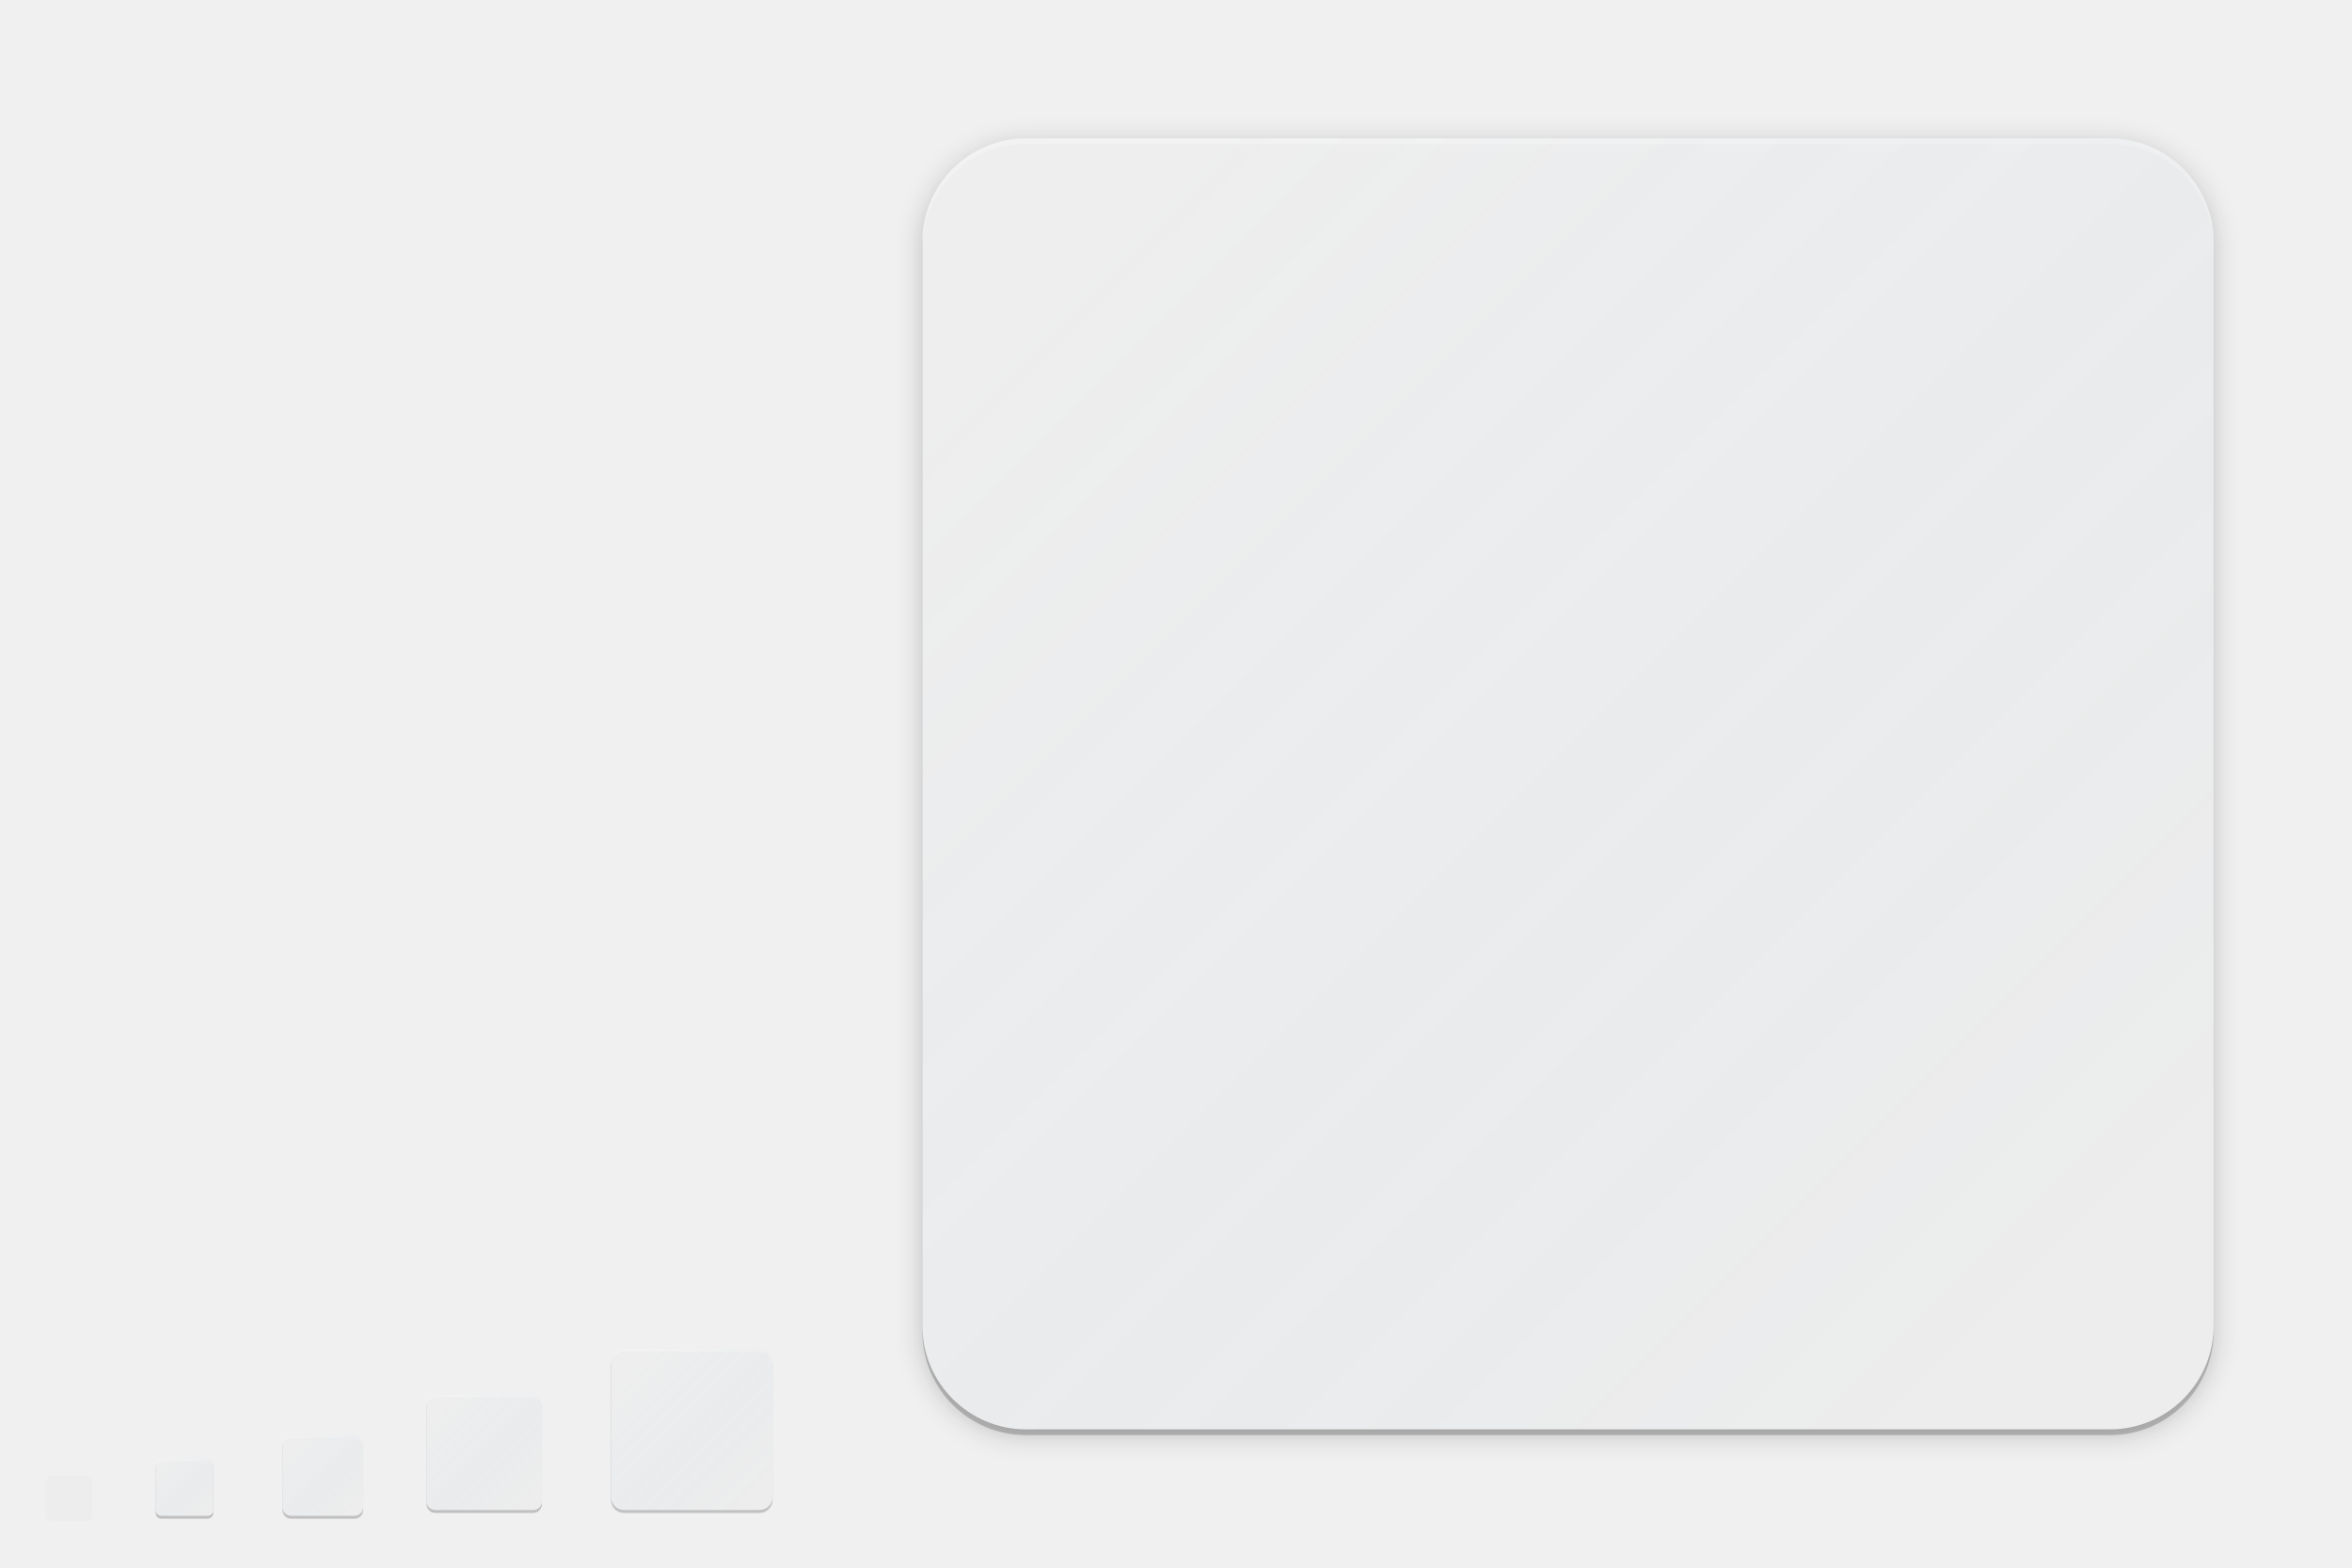
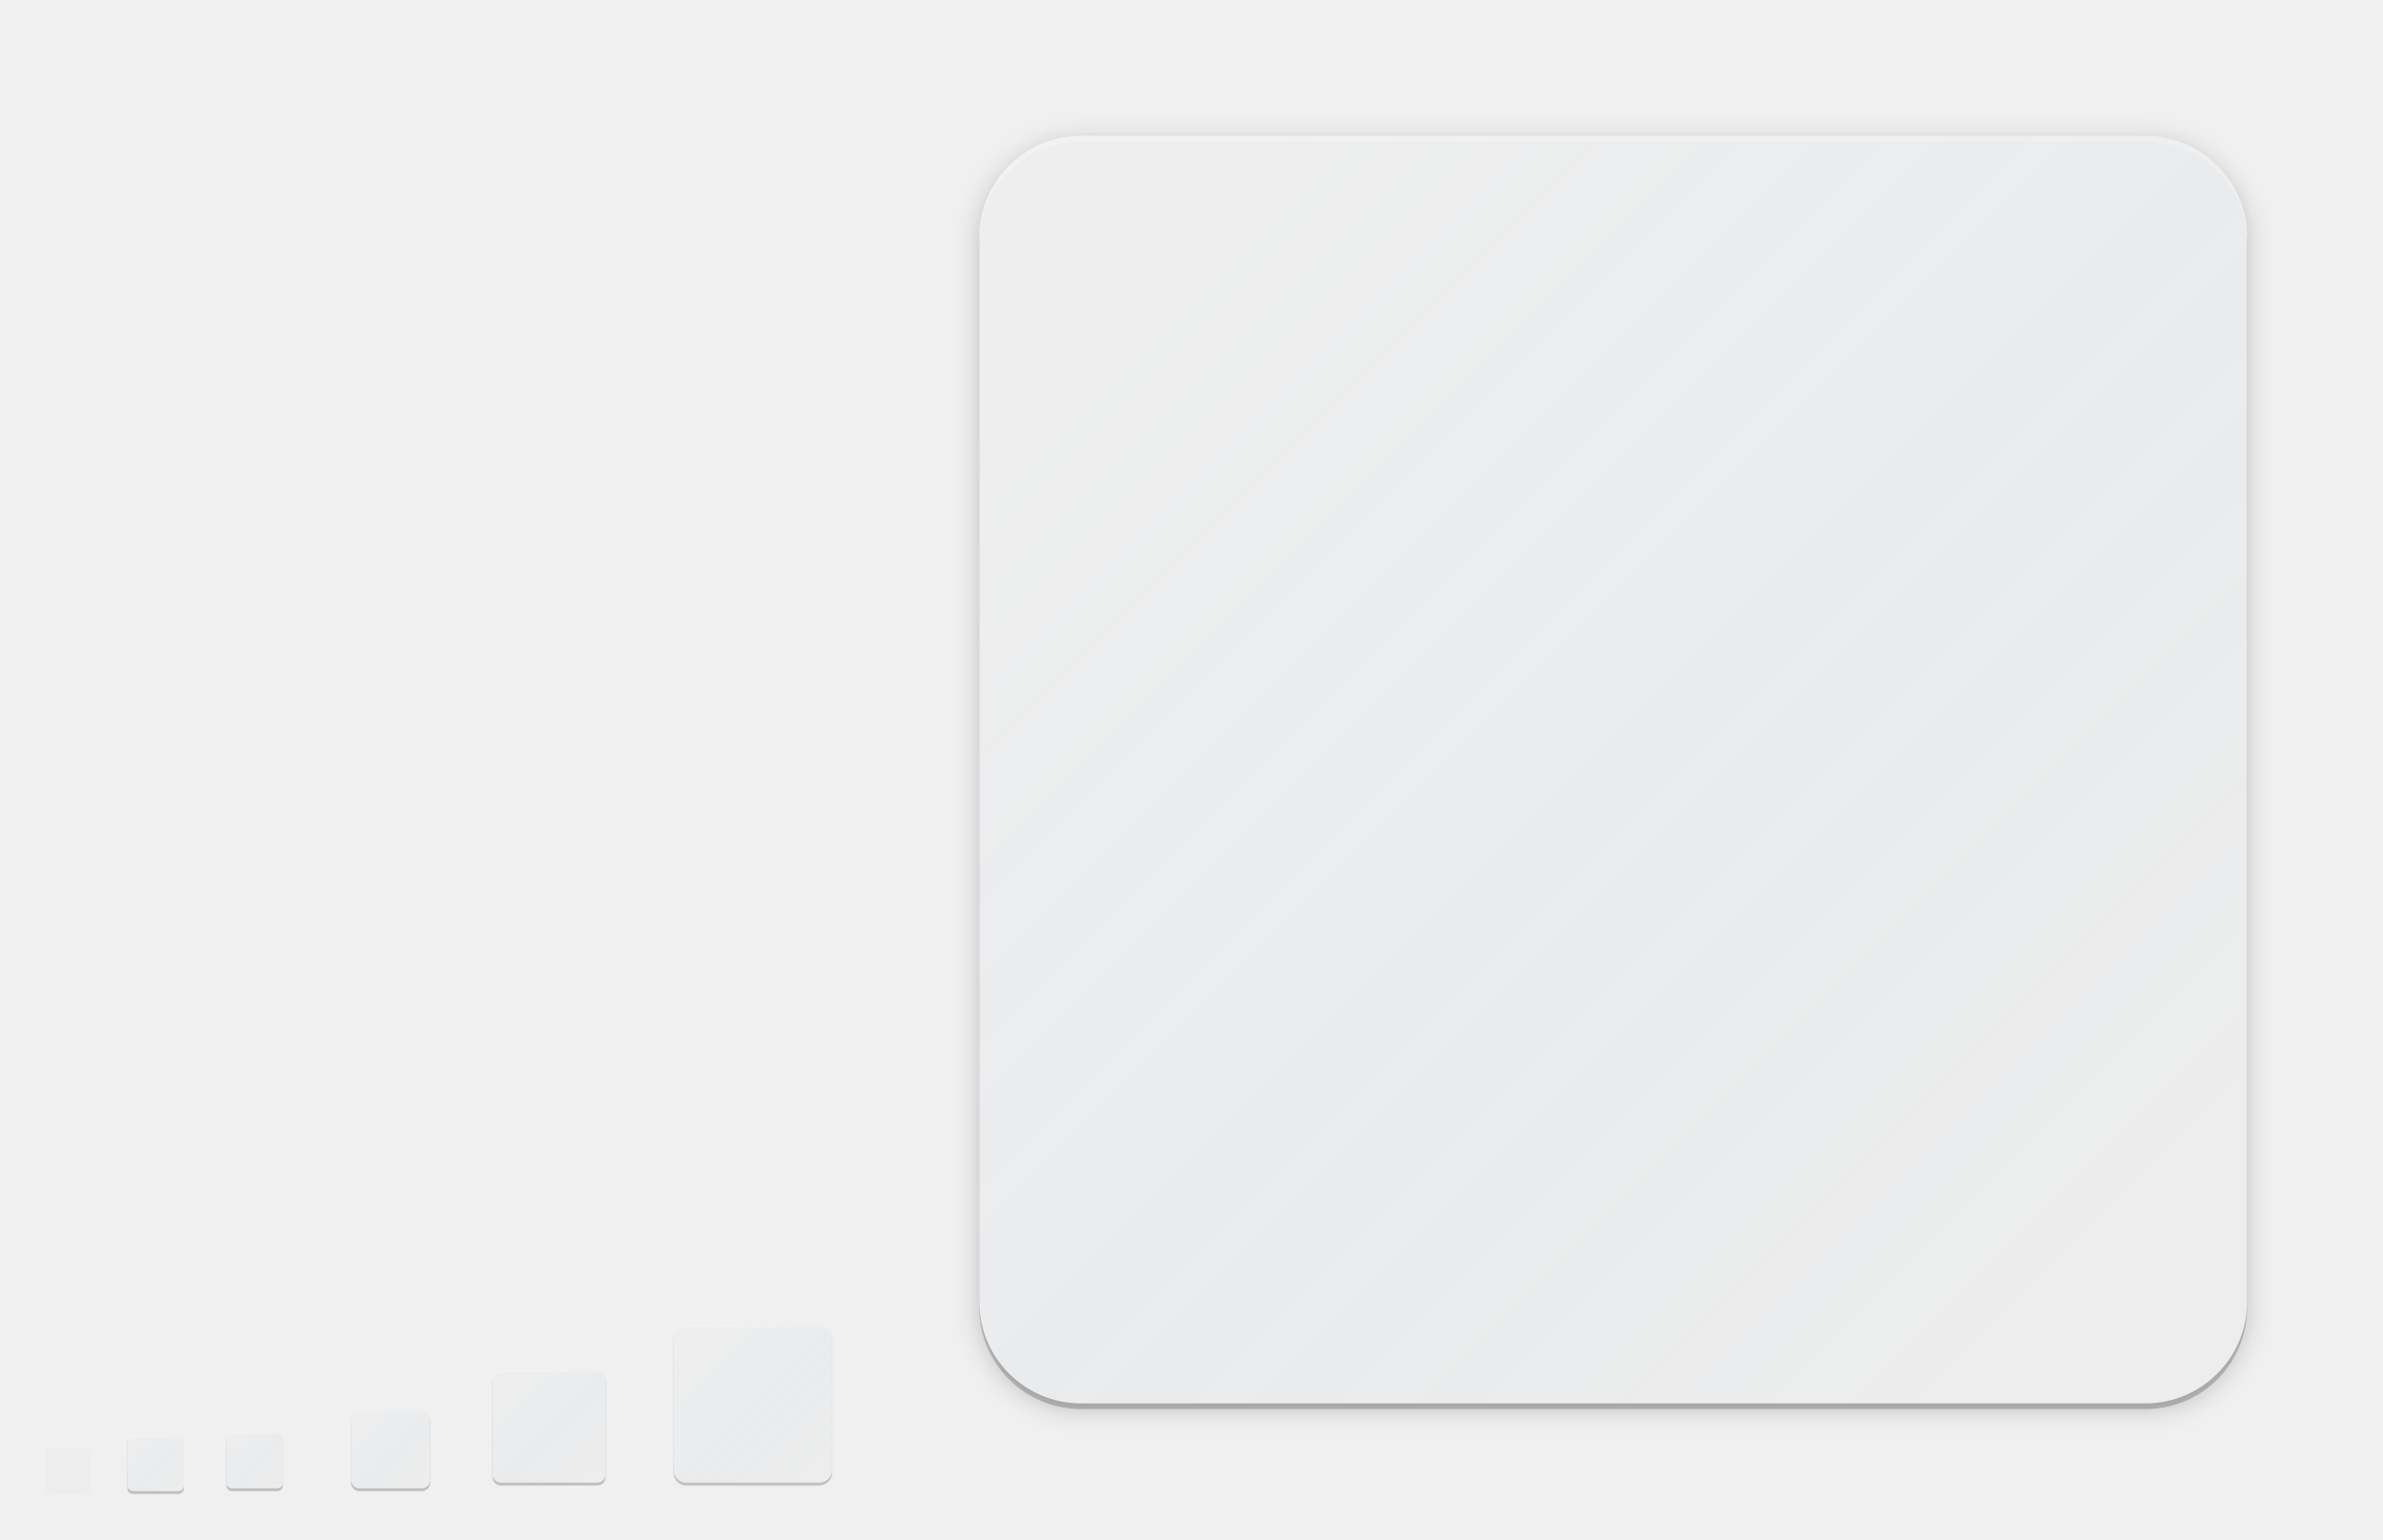
- <svg xmlns="http://www.w3.org/2000/svg" xmlns:xlink="http://www.w3.org/1999/xlink" width="816" height="544" viewBox="0 0 816 544" version="1.1" id="svg1087">
+ <svg xmlns="http://www.w3.org/2000/svg" xmlns:xlink="http://www.w3.org/1999/xlink" width="842" height="544" viewBox="0 0 842 544" version="1.1" id="svg1087">
  <defs id="defs1081">
    <linearGradient id="linearGradient4540">
      <stop id="stop4536" offset="0" style="stop-color:#ffffff;stop-opacity:0.055" />
      <stop id="stop4538" offset="1" style="stop-color:#177ed5;stop-opacity:0;" />
    </linearGradient>
    <linearGradient id="linearGradient4534">
      <stop id="stop4530" offset="0" style="stop-color:#ffffff;stop-opacity:0.055" />
      <stop id="stop4532" offset="1" style="stop-color:#177ed5;stop-opacity:0;" />
    </linearGradient>
    <filter style="color-interpolation-filters:sRGB" id="filter5087" x="-0.048" width="1.096" y="-0.048" height="1.096">
      <feGaussianBlur stdDeviation="0.8" id="feGaussianBlur5089" />
    </filter>
-     <linearGradient xlink:href="#linearGradient4534" id="linearGradient4347" gradientUnits="userSpaceOnUse" gradientTransform="matrix(0.4782584,0,0,0.4782607,52.5218,24.1749)" x1="7" y1="1011.362" x2="41" y2="1045.362" />
+     <linearGradient xlink:href="#linearGradient4534" id="linearGradient4347" gradientUnits="userSpaceOnUse" gradientTransform="matrix(0.4782584,0,0,0.4782607,78.5218,24.1749)" x1="7" y1="1011.362" x2="41" y2="1045.362" />
    <linearGradient id="linearGradient4165">
      <stop style="stop-color:#ffffff;stop-opacity:0.055" offset="0" id="stop4167" />
      <stop style="stop-color:#177ed5;stop-opacity:0;" offset="1" id="stop4169" />
    </linearGradient>
-     <linearGradient xlink:href="#linearGradient4540" id="linearGradient4435" gradientUnits="userSpaceOnUse" gradientTransform="matrix(0.6521704,0,0,0.6521733,96.3479,-158.6702)" x1="7" y1="1011.362" x2="41" y2="1045.362" />
-     <linearGradient xlink:href="#linearGradient4165" id="linearGradient4171-1-0" x1="7" y1="1011.362" x2="41" y2="1045.362" gradientUnits="userSpaceOnUse" gradientTransform="matrix(0.9565217,0,0,0.9565217,145.0435,-479.6505)" />
-     <linearGradient xlink:href="#linearGradient4165-3" id="linearGradient4449-0" gradientUnits="userSpaceOnUse" gradientTransform="matrix(10.43473,0,0,10.43477,293.5652,-10458.721)" x1="7" y1="1011.362" x2="41" y2="1045.362" />
+     <linearGradient xlink:href="#linearGradient4540" id="linearGradient4435" gradientUnits="userSpaceOnUse" gradientTransform="matrix(0.6521704,0,0,0.6521733,122.3479,-158.6702)" x1="7" y1="1011.362" x2="41" y2="1045.362" />
+     <linearGradient xlink:href="#linearGradient4165" id="linearGradient4171-1-0" x1="7" y1="1011.362" x2="41" y2="1045.362" gradientUnits="userSpaceOnUse" gradientTransform="matrix(0.9565217,0,0,0.9565217,171.0435,-479.6505)" />
+     <linearGradient xlink:href="#linearGradient4165-3" id="linearGradient4449-0" gradientUnits="userSpaceOnUse" gradientTransform="matrix(10.43473,0,0,10.43477,319.5652,-10458.721)" x1="7" y1="1011.362" x2="41" y2="1045.362" />
    <linearGradient id="linearGradient4165-3">
      <stop style="stop-color:#ffffff;stop-opacity:0.055" offset="0" id="stop4167-6" />
      <stop style="stop-color:#177ed5;stop-opacity:0;" offset="1" id="stop4169-7" />
    </linearGradient>
-     <linearGradient xlink:href="#linearGradient4165-3" id="linearGradient4535" gradientUnits="userSpaceOnUse" gradientTransform="matrix(1.304341,0,0,1.304347,208.6957,-845.3401)" x1="7" y1="1011.362" x2="41" y2="1045.362" />
+     <linearGradient xlink:href="#linearGradient4165-3" id="linearGradient4535" gradientUnits="userSpaceOnUse" gradientTransform="matrix(1.304341,0,0,1.304347,234.6957,-845.3401)" x1="7" y1="1011.362" x2="41" y2="1045.362" />
    <filter style="color-interpolation-filters:sRGB" id="filter4553" x="-0.012" width="1.024" y="-0.012" height="1.024">
      <feGaussianBlur stdDeviation="0.2" id="feGaussianBlur4555" />
    </filter>
    <filter style="color-interpolation-filters:sRGB" id="filter4559" x="-0.012" width="1.024" y="-0.012" height="1.024">
      <feGaussianBlur stdDeviation="0.28" id="feGaussianBlur4561" />
    </filter>
    <filter style="color-interpolation-filters:sRGB" id="filter4573" x="-0.024" width="1.048" y="-0.024" height="1.048">
      <feGaussianBlur stdDeviation="4.48" id="feGaussianBlur4575" />
    </filter>
+     <linearGradient xlink:href="#linearGradient4534" id="linearGradient4554" gradientUnits="userSpaceOnUse" gradientTransform="matrix(0.4782584,0,0,0.4782607,43.5218,25.1749)" x1="7" y1="1011.362" x2="41" y2="1045.362" />
  </defs>
  <g id="layer1" transform="translate(0,-153.0667)" style="display:none">
-     <rect style="display:inline;overflow:visible;visibility:visible;fill:#fefefe;fill-opacity:1;fill-rule:nonzero;stroke:none;stroke-width:2;marker:none;enable-background:accumulate" id="rect3951" width="512" height="512" x="-800" y="169.067" transform="scale(-1,1)" />
+     <rect style="display:inline;overflow:visible;visibility:visible;fill:#fefefe;fill-opacity:1;fill-rule:nonzero;stroke:none;stroke-width:2;marker:none;enable-background:accumulate" id="rect3951" width="512" height="512" x="-826" y="169.067" transform="scale(-1,1)" />
    <text y="733.323" xml:space="preserve" x="15.007" style="font-style:normal;font-variant:normal;font-weight:normal;font-stretch:normal;line-height:0%;font-family:'DejaVu Sans';-inkscape-font-specification:'DejaVu Sans';display:inline;fill:#000000;fill-opacity:1;stroke:none;enable-background:new" id="context">
      <tspan style="font-style:normal;font-variant:normal;font-weight:normal;font-stretch:normal;font-size:18px;line-height:1.25;font-family:'DejaVu Sans';-inkscape-font-specification:'DejaVu Sans'" y="733.323" x="15.007" id="tspan3933">apps</tspan>
    </text>
    <text y="733.323" xml:space="preserve" x="142.488" style="font-style:normal;font-variant:normal;font-weight:bold;font-stretch:normal;line-height:0%;font-family:'DejaVu Sans';-inkscape-font-specification:'DejaVu Sans Bold';text-align:start;writing-mode:lr-tb;text-anchor:start;display:inline;fill:#000000;fill-opacity:1;stroke:none;enable-background:new" id="icon-name">
      <tspan style="font-style:normal;font-variant:normal;font-weight:bold;font-stretch:normal;font-size:18px;line-height:1.25;font-family:'DejaVu Sans';-inkscape-font-specification:'DejaVu Sans Bold'" y="733.323" x="142.488" id="tspan3937">example</tspan>
    </text>
    <rect style="display:inline;overflow:visible;visibility:visible;fill:#fefefe;fill-opacity:1;fill-rule:nonzero;stroke:none;stroke-width:2;marker:none;enable-background:accumulate" id="rect16x16" width="16" height="16" x="-32" y="665.067" transform="scale(-1,1)" />
-     <rect style="display:inline;overflow:visible;visibility:visible;fill:#fefefe;fill-opacity:1;fill-rule:nonzero;stroke:none;stroke-width:2;marker:none;enable-background:accumulate" id="rect24x24" width="24" height="24" x="-76" y="657.067" transform="scale(-1,1)" />
-     <rect style="display:inline;overflow:visible;visibility:visible;fill:#fefefe;fill-opacity:1;fill-rule:nonzero;stroke:none;stroke-width:2;marker:none;enable-background:accumulate" id="rect32x32" width="32" height="32" x="-128" y="649.067" transform="scale(-1,1)" />
-     <rect y="633.067" x="-192" height="48" width="48" id="rect48x48" style="display:inline;overflow:visible;visibility:visible;fill:#fefefe;fill-opacity:1;fill-rule:nonzero;stroke:none;stroke-width:2;marker:none;enable-background:accumulate" transform="scale(-1,1)" />
-     <rect transform="scale(-1,1)" y="617.067" x="-272" height="64" width="64" id="rect4524" style="display:inline;overflow:visible;visibility:visible;fill:#fefefe;fill-opacity:1;fill-rule:nonzero;stroke:none;stroke-width:0.25;marker:none;enable-background:accumulate" />
+     <rect style="display:inline;overflow:visible;visibility:visible;fill:#fefefe;fill-opacity:1;fill-rule:nonzero;stroke:none;stroke-width:2;marker:none;enable-background:accumulate" id="rect24x24" width="24" height="24" x="-102" y="657.067" transform="scale(-1,1)" />
+     <rect style="display:inline;overflow:visible;visibility:visible;fill:#fefefe;fill-opacity:1;fill-rule:nonzero;stroke:none;stroke-width:2;marker:none;enable-background:accumulate" id="rect32x32" width="32" height="32" x="-154" y="649.067" transform="scale(-1,1)" />
+     <rect y="633.067" x="-218" height="48" width="48" id="rect48x48" style="display:inline;overflow:visible;visibility:visible;fill:#fefefe;fill-opacity:1;fill-rule:nonzero;stroke:none;stroke-width:2;marker:none;enable-background:accumulate" transform="scale(-1,1)" />
+     <rect transform="scale(-1,1)" y="617.067" x="-298" height="64" width="64" id="rect4524" style="display:inline;overflow:visible;visibility:visible;fill:#fefefe;fill-opacity:1;fill-rule:nonzero;stroke:none;stroke-width:0.25;marker:none;enable-background:accumulate" />
+     <rect transform="scale(-1,1)" y="659.067" x="-66" height="22" width="22" id="rect4543" style="display:inline;overflow:visible;visibility:visible;fill:#fefefe;fill-opacity:1;fill-rule:nonzero;stroke:none;stroke-width:1.833;marker:none;enable-background:accumulate" />
  </g>
  <g id="layer2" style="display:inline">
-     <path id="path4551" d="m 151,485 c -1.662,0 -3,1.338 -3,3 v 7.92 18.191 V 522 c 0,1.662 1.338,3 3,3 h 7.92 18.18 H 185 c 1.662,0 3,-1.338 3,-3 V 514.078 495.893 488 c 0,-1.662 -1.338,-3 -3,-3 h -7.92 -18.18 z" style="display:inline;fill:#000000;fill-opacity:0.2;stroke:none;stroke-width:2;stroke-linecap:round;stroke-linejoin:round;stroke-miterlimit:4;stroke-dasharray:none;stroke-opacity:1;enable-background:new;filter:url(#filter4553)" />
-     <path id="path5069" d="m 143,485 c -1.665,0 -3,1.291 -3,3 v 17 17 c 0,1.862 1.342,3 3,3 h 17 17 c 1.738,0 3,-1.277 3,-3 v -17 -17 c 0,-1.694 -1.291,-3 -3,-3 h -17 z" style="display:inline;fill:none;fill-opacity:0.5;stroke:none;stroke-width:2;stroke-linecap:round;stroke-linejoin:round;stroke-miterlimit:4;stroke-dasharray:none;stroke-opacity:1;filter:url(#filter5087);enable-background:new" />
-     <path style="display:inline;fill:none;fill-opacity:0.5;stroke:none;stroke-width:2;stroke-linecap:round;stroke-linejoin:round;stroke-miterlimit:4;stroke-dasharray:none;stroke-opacity:1;filter:url(#filter5087);enable-background:new" d="m 143,485 c -1.665,0 -3,1.291 -3,3 v 17 17 c 0,1.862 1.342,3 3,3 h 17 17 c 1.738,0 3,-1.277 3,-3 v -17 -17 c 0,-1.694 -1.291,-3 -3,-3 h -17 z" id="path4506" />
-     <path id="path4543" d="m 56,507 c -1.108,0 -2,0.892 -2,2 v 3.461 9.094 V 525 c 0,1.108 0.892,2 2,2 H 59.461 68.551 72 c 1.108,0 2,-0.892 2,-2 V 521.539 512.445 509 c 0,-1.108 -0.892,-2 -2,-2 h -3.461 -9.09 z" style="display:inline;fill:#000000;fill-opacity:0.2;stroke:none;stroke-width:2;stroke-linecap:round;stroke-linejoin:round;stroke-miterlimit:4;stroke-dasharray:none;stroke-opacity:1;enable-background:new" />
-     <rect ry="2" rx="2" y="-74" x="-526" height="20" width="20" id="rect4243" style="display:inline;fill:#ededed;fill-opacity:1;stroke:none;enable-background:new" transform="matrix(0,-1,-1,0,0,0)" />
-     <rect transform="matrix(0,-1,-1,0,0,0)" style="display:inline;fill:#ededed;fill-opacity:1;stroke:none;enable-background:new" id="rect4203" width="40" height="40" x="-524" y="-188" rx="3" ry="3" />
-     <path id="path4547" d="m 101,499 c -1.662,0 -3,1.338 -3,3 v 5.662 10.676 V 524 c 0,1.662 1.338,3 3,3 h 5.688 10.648 H 123 c 1.662,0 3,-1.338 3,-3 V 518.338 507.666 502 c 0,-1.662 -1.338,-3 -3,-3 h -5.688 -10.648 z" style="display:inline;fill:#000000;fill-opacity:0.2;stroke:none;stroke-width:2;stroke-linecap:round;stroke-linejoin:round;stroke-miterlimit:4;stroke-dasharray:none;stroke-opacity:1;enable-background:new" />
-     <rect transform="matrix(0,-1,-1,0,0,0)" style="display:inline;fill:#ededed;fill-opacity:1;stroke:none;enable-background:new" id="rect4255" width="28" height="28" x="-526" y="-126" rx="3" ry="3" />
+     <path id="path4551" d="m 177,485 c -1.662,0 -3,1.338 -3,3 v 7.92 18.191 V 522 c 0,1.662 1.338,3 3,3 h 7.92 18.18 H 211 c 1.662,0 3,-1.338 3,-3 V 514.078 495.893 488 c 0,-1.662 -1.338,-3 -3,-3 h -7.92 -18.18 z" style="display:inline;fill:#000000;fill-opacity:0.2;stroke:none;stroke-width:2;stroke-linecap:round;stroke-linejoin:round;stroke-miterlimit:4;stroke-dasharray:none;stroke-opacity:1;filter:url(#filter4553);enable-background:new" />
+     <path id="path5069" d="m 169,485 c -1.665,0 -3,1.291 -3,3 v 17 17 c 0,1.862 1.342,3 3,3 h 17 17 c 1.738,0 3,-1.277 3,-3 v -17 -17 c 0,-1.694 -1.291,-3 -3,-3 h -17 z" style="display:inline;fill:none;fill-opacity:0.5;stroke:none;stroke-width:2;stroke-linecap:round;stroke-linejoin:round;stroke-miterlimit:4;stroke-dasharray:none;stroke-opacity:1;filter:url(#filter5087);enable-background:new" />
+     <path style="display:inline;fill:none;fill-opacity:0.5;stroke:none;stroke-width:2;stroke-linecap:round;stroke-linejoin:round;stroke-miterlimit:4;stroke-dasharray:none;stroke-opacity:1;filter:url(#filter5087);enable-background:new" d="m 169,485 c -1.665,0 -3,1.291 -3,3 v 17 17 c 0,1.862 1.342,3 3,3 h 17 17 c 1.738,0 3,-1.277 3,-3 v -17 -17 c 0,-1.694 -1.291,-3 -3,-3 h -17 z" id="path4506" />
+     <path id="path4543" d="m 82,507 c -1.108,0 -2,0.892 -2,2 v 3.461 9.094 V 525 c 0,1.108 0.892,2 2,2 H 85.461 94.551 98 c 1.108,0 2,-0.892 2,-2 V 521.539 512.445 509 c 0,-1.108 -0.892,-2 -2,-2 h -3.461 -9.09 z" style="display:inline;fill:#000000;fill-opacity:0.2;stroke:none;stroke-width:2;stroke-linecap:round;stroke-linejoin:round;stroke-miterlimit:4;stroke-dasharray:none;stroke-opacity:1;enable-background:new" />
+     <rect ry="2" rx="2" y="-100" x="-526" height="20" width="20" id="rect4243" style="display:inline;fill:#ededed;fill-opacity:1;stroke:none;enable-background:new" transform="matrix(0,-1,-1,0,0,0)" />
+     <rect transform="matrix(0,-1,-1,0,0,0)" style="display:inline;fill:#ededed;fill-opacity:1;stroke:none;enable-background:new" id="rect4203" width="40" height="40" x="-524" y="-214" rx="3" ry="3" />
+     <path id="path4547" d="m 127,499 c -1.662,0 -3,1.338 -3,3 v 5.662 10.676 V 524 c 0,1.662 1.338,3 3,3 h 5.688 10.648 H 149 c 1.662,0 3,-1.338 3,-3 V 518.338 507.666 502 c 0,-1.662 -1.338,-3 -3,-3 h -5.688 -10.648 z" style="display:inline;fill:#000000;fill-opacity:0.2;stroke:none;stroke-width:2;stroke-linecap:round;stroke-linejoin:round;stroke-miterlimit:4;stroke-dasharray:none;stroke-opacity:1;enable-background:new" />
+     <rect transform="matrix(0,-1,-1,0,0,0)" style="display:inline;fill:#ededed;fill-opacity:1;stroke:none;enable-background:new" id="rect4255" width="28" height="28" x="-526" y="-152" rx="3" ry="3" />
    <rect transform="matrix(0,-1,-1,0,0,0)" style="display:inline;fill:#ededed;fill-opacity:1;stroke:none;enable-background:new" id="rect4265" width="16" height="16" x="-528" y="-32" rx="2" ry="2" />
-     <path style="display:inline;fill:#000000;fill-opacity:0.2;stroke:none;stroke-width:16;stroke-linecap:round;stroke-linejoin:round;stroke-miterlimit:4;stroke-dasharray:none;stroke-opacity:1;enable-background:new;filter:url(#filter4573)" d="m 356,50 c -19.944,0 -36,16.056 -36,36 V 188.592 359.377 462 c 0,19.944 16.056,36 36,36 H 458.982 629.365 732 c 19.944,0 36,-16.056 36,-36 V 359.396 188.654 86 C 768,66.056 751.944,50 732,50 H 629.006 458.625 Z" id="path4567" />
-     <path id="path4563" d="m 356,50 c -19.944,0 -36,16.056 -36,36 V 188.592 359.377 462 c 0,19.944 16.056,36 36,36 H 458.982 629.365 732 c 19.944,0 36,-16.056 36,-36 V 359.396 188.654 86 C 768,66.056 751.944,50 732,50 H 629.006 458.625 Z" style="display:inline;fill:#000000;fill-opacity:0.2;stroke:none;stroke-width:16;stroke-linecap:round;stroke-linejoin:round;stroke-miterlimit:4;stroke-dasharray:none;stroke-opacity:1;enable-background:new" />
-     <rect ry="36" rx="36" y="-768" x="-496" height="448" width="448" id="rect4229" style="display:inline;fill:#ededed;fill-opacity:1;stroke:none;enable-background:new" transform="matrix(0,-1,-1,0,0,0)" />
-     <path id="path4507" d="m 320,86 v -2 c 0,-19.944 16.056,-36 36,-36 h 376 c 19.944,0 36,16.056 36,36 v 2 C 768,66.056 751.944,50 732,50 H 356 c -19.944,0 -36,16.056 -36,36 z" style="display:inline;fill:#ffffff;fill-opacity:0.2;stroke:none;enable-background:new" />
-     <path id="path4514" d="m 148,488 v -1 c 0,-1.662 1.338,-3 3,-3 h 34 c 1.662,0 3,1.338 3,3 v 1 c 0,-1.662 -1.338,-3 -3,-3 h -34 c -1.662,0 -3,1.338 -3,3 z" style="display:inline;fill:#ffffff;fill-opacity:0.2;stroke:none;enable-background:new" />
-     <path id="path4521" d="m 98,502 v -1 c 0,-1.662 1.338,-3 3,-3 h 22 c 1.662,0 3,1.338 3,3 v 1 c 0,-1.662 -1.338,-3 -3,-3 h -22 c -1.662,0 -3,1.338 -3,3 z" style="display:inline;fill:#fafafa;fill-opacity:0.2;stroke:none;enable-background:new" />
-     <path id="path4528" d="m 54,509 v -1 c 0,-1.108 0.892,-2 2,-2 h 16 c 1.108,0 2,0.892 2,2 v 1 c 0,-1.108 -0.892,-2 -2,-2 H 56 c -1.108,0 -2,0.892 -2,2 z" style="display:inline;fill:#ffffff;fill-opacity:0.2;stroke:none;enable-background:new" />
-     <path style="display:inline;fill:url(#linearGradient4171-1-0);fill-opacity:1;stroke:none;stroke-width:2;stroke-linecap:round;stroke-linejoin:round;stroke-miterlimit:4;stroke-dasharray:none;stroke-opacity:1;enable-background:new" d="m 151,484 c -1.662,0 -3,1.338 -3,3 v 7.92 18.191 V 521 c 0,1.662 1.338,3 3,3 h 7.92 18.18 H 185 c 1.662,0 3,-1.338 3,-3 V 513.078 494.893 487 c 0,-1.662 -1.338,-3 -3,-3 h -7.92 -18.18 z" id="circle4163-3-4" />
-     <path style="display:inline;fill:url(#linearGradient4347);fill-opacity:1;stroke:none;stroke-width:2;stroke-linecap:round;stroke-linejoin:round;stroke-miterlimit:4;stroke-dasharray:none;stroke-opacity:1;enable-background:new" d="m 56,506 c -1.108,0 -2,0.892 -2,2 v 3.461 9.094 V 524 c 0,1.108 0.892,2 2,2 H 59.461 68.551 72 c 1.108,0 2,-0.892 2,-2 V 520.539 511.445 508 c 0,-1.108 -0.892,-2 -2,-2 h -3.461 -9.09 z" id="path4345" />
-     <path style="display:inline;fill:url(#linearGradient4435);fill-opacity:1;stroke:none;stroke-width:2;stroke-linecap:round;stroke-linejoin:round;stroke-miterlimit:4;stroke-dasharray:none;stroke-opacity:1;enable-background:new" d="m 101,498 c -1.662,0 -3,1.338 -3,3 v 5.662 10.676 V 523 c 0,1.662 1.338,3 3,3 h 5.688 10.648 H 123 c 1.662,0 3,-1.338 3,-3 V 517.338 506.666 501 c 0,-1.662 -1.338,-3 -3,-3 h -5.688 -10.648 z" id="path4433" />
-     <path style="display:inline;fill:url(#linearGradient4449-0);fill-opacity:1;stroke:none;stroke-width:16;stroke-linecap:round;stroke-linejoin:round;stroke-miterlimit:4;stroke-dasharray:none;stroke-opacity:1;enable-background:new" d="m 356,48 c -19.944,0 -36,16.056 -36,36 V 186.592 357.377 460 c 0,19.944 16.056,36 36,36 H 458.982 629.365 732 c 19.944,0 36,-16.056 36,-36 V 357.396 186.654 84 C 768,64.056 751.944,48 732,48 H 629.006 458.625 Z" id="path4447" />
-     <path style="display:inline;fill:#000000;fill-opacity:0.2;stroke:none;stroke-width:2;stroke-linecap:round;stroke-linejoin:round;stroke-miterlimit:4;stroke-dasharray:none;stroke-opacity:1;enable-background:new;filter:url(#filter4559)" d="m 216.5,469 c -2.493,0 -4.5,2.007 -4.5,4.5 V 486.324 507.672 520.5 c 0,2.493 2.007,4.5 4.5,4.5 H 229.373 250.671 263.5 c 2.493,0 4.5,-2.007 4.5,-4.5 V 507.675 486.332 473.5 c 0,-2.493 -2.007,-4.5 -4.5,-4.5 h -12.874 -21.298 z" id="path4557" />
-     <rect transform="matrix(0,-1,-1,0,0,0)" style="display:inline;fill:#ededed;fill-opacity:1;stroke:none;stroke-width:0.125;enable-background:new" id="rect4526" width="56" height="56" x="-524" y="-268" rx="4.5" ry="4.5" />
-     <path style="display:inline;fill:#ffffff;fill-opacity:0.2;stroke:none;stroke-width:0.125;enable-background:new" d="M 216.5 468 C 214.007 468 212 470.007 212 472.5 L 212 473.5 C 212 471.007 214.007 469 216.5 469 L 263.5 469 C 265.993 469 268 471.007 268 473.5 L 268 472.5 C 268 470.007 265.993 468 263.5 468 L 216.5 468 z " id="rect4537" />
-     <path id="path4533" d="m 216.5,468 c -2.493,0 -4.5,2.007 -4.5,4.5 V 485.324 506.672 519.5 c 0,2.493 2.007,4.5 4.5,4.5 H 229.373 250.671 263.5 c 2.493,0 4.5,-2.007 4.5,-4.5 V 506.675 485.332 472.5 c 0,-2.493 -2.007,-4.5 -4.5,-4.5 h -12.874 -21.298 z" style="display:inline;fill:url(#linearGradient4535);fill-opacity:1;stroke:none;stroke-width:2;stroke-linecap:round;stroke-linejoin:round;stroke-miterlimit:4;stroke-dasharray:none;stroke-opacity:1;enable-background:new" />
+     <path style="display:inline;fill:#000000;fill-opacity:0.2;stroke:none;stroke-width:16;stroke-linecap:round;stroke-linejoin:round;stroke-miterlimit:4;stroke-dasharray:none;stroke-opacity:1;filter:url(#filter4573);enable-background:new" d="m 382,50 c -19.944,0 -36,16.056 -36,36 V 188.592 359.377 462 c 0,19.944 16.056,36 36,36 H 484.982 655.365 758 c 19.944,0 36,-16.056 36,-36 V 359.396 188.654 86 C 794,66.056 777.944,50 758,50 H 655.006 484.625 Z" id="path4567" />
+     <path id="path4563" d="m 382,50 c -19.944,0 -36,16.056 -36,36 V 188.592 359.377 462 c 0,19.944 16.056,36 36,36 H 484.982 655.365 758 c 19.944,0 36,-16.056 36,-36 V 359.396 188.654 86 C 794,66.056 777.944,50 758,50 H 655.006 484.625 Z" style="display:inline;fill:#000000;fill-opacity:0.2;stroke:none;stroke-width:16;stroke-linecap:round;stroke-linejoin:round;stroke-miterlimit:4;stroke-dasharray:none;stroke-opacity:1;enable-background:new" />
+     <rect ry="36" rx="36" y="-794" x="-496" height="448" width="448" id="rect4229" style="display:inline;fill:#ededed;fill-opacity:1;stroke:none;enable-background:new" transform="matrix(0,-1,-1,0,0,0)" />
+     <path id="path4507" d="m 346,86 v -2 c 0,-19.944 16.056,-36 36,-36 h 376 c 19.944,0 36,16.056 36,36 v 2 C 794,66.056 777.944,50 758,50 H 382 c -19.944,0 -36,16.056 -36,36 z" style="display:inline;fill:#ffffff;fill-opacity:0.2;stroke:none;enable-background:new" />
+     <path id="path4514" d="m 174,488 v -1 c 0,-1.662 1.338,-3 3,-3 h 34 c 1.662,0 3,1.338 3,3 v 1 c 0,-1.662 -1.338,-3 -3,-3 h -34 c -1.662,0 -3,1.338 -3,3 z" style="display:inline;fill:#ffffff;fill-opacity:0.2;stroke:none;enable-background:new" />
+     <path id="path4521" d="m 124,502 v -1 c 0,-1.662 1.338,-3 3,-3 h 22 c 1.662,0 3,1.338 3,3 v 1 c 0,-1.662 -1.338,-3 -3,-3 h -22 c -1.662,0 -3,1.338 -3,3 z" style="display:inline;fill:#fafafa;fill-opacity:0.2;stroke:none;enable-background:new" />
+     <path id="path4528" d="m 80,509 v -1 c 0,-1.108 0.892,-2 2,-2 h 16 c 1.108,0 2,0.892 2,2 v 1 c 0,-1.108 -0.892,-2 -2,-2 H 82 c -1.108,0 -2,0.892 -2,2 z" style="display:inline;fill:#ffffff;fill-opacity:0.2;stroke:none;enable-background:new" />
+     <path style="display:inline;fill:url(#linearGradient4171-1-0);fill-opacity:1;stroke:none;stroke-width:2;stroke-linecap:round;stroke-linejoin:round;stroke-miterlimit:4;stroke-dasharray:none;stroke-opacity:1;enable-background:new" d="m 177,484 c -1.662,0 -3,1.338 -3,3 v 7.92 18.191 V 521 c 0,1.662 1.338,3 3,3 h 7.92 18.18 H 211 c 1.662,0 3,-1.338 3,-3 V 513.078 494.893 487 c 0,-1.662 -1.338,-3 -3,-3 h -7.92 -18.18 z" id="circle4163-3-4" />
+     <path style="display:inline;fill:url(#linearGradient4347);fill-opacity:1;stroke:none;stroke-width:2;stroke-linecap:round;stroke-linejoin:round;stroke-miterlimit:4;stroke-dasharray:none;stroke-opacity:1;enable-background:new" d="m 82,506 c -1.108,0 -2,0.892 -2,2 v 3.461 9.094 V 524 c 0,1.108 0.892,2 2,2 H 85.461 94.551 98 c 1.108,0 2,-0.892 2,-2 V 520.539 511.445 508 c 0,-1.108 -0.892,-2 -2,-2 h -3.461 -9.09 z" id="path4345" />
+     <path style="display:inline;fill:url(#linearGradient4435);fill-opacity:1;stroke:none;stroke-width:2;stroke-linecap:round;stroke-linejoin:round;stroke-miterlimit:4;stroke-dasharray:none;stroke-opacity:1;enable-background:new" d="m 127,498 c -1.662,0 -3,1.338 -3,3 v 5.662 10.676 V 523 c 0,1.662 1.338,3 3,3 h 5.688 10.648 H 149 c 1.662,0 3,-1.338 3,-3 V 517.338 506.666 501 c 0,-1.662 -1.338,-3 -3,-3 h -5.688 -10.648 z" id="path4433" />
+     <path style="display:inline;fill:url(#linearGradient4449-0);fill-opacity:1;stroke:none;stroke-width:16;stroke-linecap:round;stroke-linejoin:round;stroke-miterlimit:4;stroke-dasharray:none;stroke-opacity:1;enable-background:new" d="m 382,48 c -19.944,0 -36,16.056 -36,36 V 186.592 357.377 460 c 0,19.944 16.056,36 36,36 H 484.982 655.365 758 c 19.944,0 36,-16.056 36,-36 V 357.396 186.654 84 C 794,64.056 777.944,48 758,48 H 655.006 484.625 Z" id="path4447" />
+     <path style="display:inline;fill:#000000;fill-opacity:0.2;stroke:none;stroke-width:2;stroke-linecap:round;stroke-linejoin:round;stroke-miterlimit:4;stroke-dasharray:none;stroke-opacity:1;filter:url(#filter4559);enable-background:new" d="m 242.5,469 c -2.493,0 -4.5,2.007 -4.5,4.5 V 486.324 507.672 520.5 c 0,2.493 2.007,4.5 4.5,4.5 H 255.373 276.671 289.5 c 2.493,0 4.5,-2.007 4.5,-4.5 V 507.675 486.332 473.5 c 0,-2.493 -2.007,-4.5 -4.5,-4.5 h -12.874 -21.298 z" id="path4557" />
+     <rect transform="matrix(0,-1,-1,0,0,0)" style="display:inline;fill:#ededed;fill-opacity:1;stroke:none;stroke-width:0.125;enable-background:new" id="rect4526" width="56" height="56" x="-524" y="-294" rx="4.5" ry="4.5" />
+     <path style="display:inline;fill:#ffffff;fill-opacity:0.2;stroke:none;stroke-width:0.125;enable-background:new" d="m 242.5,468 c -2.493,0 -4.5,2.007 -4.5,4.5 v 1 c 0,-2.493 2.007,-4.5 4.5,-4.5 h 47 c 2.493,0 4.5,2.007 4.5,4.5 v -1 c 0,-2.493 -2.007,-4.5 -4.5,-4.5 z" id="rect4537" />
+     <path id="path4533" d="m 242.5,468 c -2.493,0 -4.5,2.007 -4.5,4.5 V 485.324 506.672 519.5 c 0,2.493 2.007,4.5 4.5,4.5 H 255.373 276.671 289.5 c 2.493,0 4.5,-2.007 4.5,-4.5 V 506.675 485.332 472.5 c 0,-2.493 -2.007,-4.5 -4.5,-4.5 h -12.874 -21.298 z" style="display:inline;fill:url(#linearGradient4535);fill-opacity:1;stroke:none;stroke-width:2;stroke-linecap:round;stroke-linejoin:round;stroke-miterlimit:4;stroke-dasharray:none;stroke-opacity:1;enable-background:new" />
+     <path style="display:inline;fill:#000000;fill-opacity:0.2;stroke:none;stroke-width:2;stroke-linecap:round;stroke-linejoin:round;stroke-miterlimit:4;stroke-dasharray:none;stroke-opacity:1;enable-background:new" d="m 47,508 c -1.108,0 -2,0.892 -2,2 v 3.461 9.094 V 526 c 0,1.108 0.892,2 2,2 H 50.461 59.551 63 c 1.108,0 2,-0.892 2,-2 V 522.539 513.445 510 c 0,-1.108 -0.892,-2 -2,-2 h -3.461 -9.09 z" id="path4545" />
+     <rect transform="matrix(0,-1,-1,0,0,0)" style="display:inline;fill:#ededed;fill-opacity:1;stroke:none;enable-background:new" id="rect4547" width="20" height="20" x="-527" y="-65" rx="2" ry="2" />
+     <path style="display:inline;fill:#ffffff;fill-opacity:0.2;stroke:none;enable-background:new" d="m 45,510 v -1 c 0,-1.108 0.892,-2 2,-2 h 16 c 1.108,0 2,0.892 2,2 v 1 c 0,-1.108 -0.892,-2 -2,-2 H 47 c -1.108,0 -2,0.892 -2,2 z" id="path4549" />
+     <path id="path4552" d="m 47,507 c -1.108,0 -2,0.892 -2,2 v 3.461 9.094 V 525 c 0,1.108 0.892,2 2,2 H 50.461 59.551 63 c 1.108,0 2,-0.892 2,-2 V 521.539 512.445 509 c 0,-1.108 -0.892,-2 -2,-2 h -3.461 -9.09 z" style="display:inline;fill:url(#linearGradient4554);fill-opacity:1;stroke:none;stroke-width:2;stroke-linecap:round;stroke-linejoin:round;stroke-miterlimit:4;stroke-dasharray:none;stroke-opacity:1;enable-background:new" />
  </g>
</svg>
